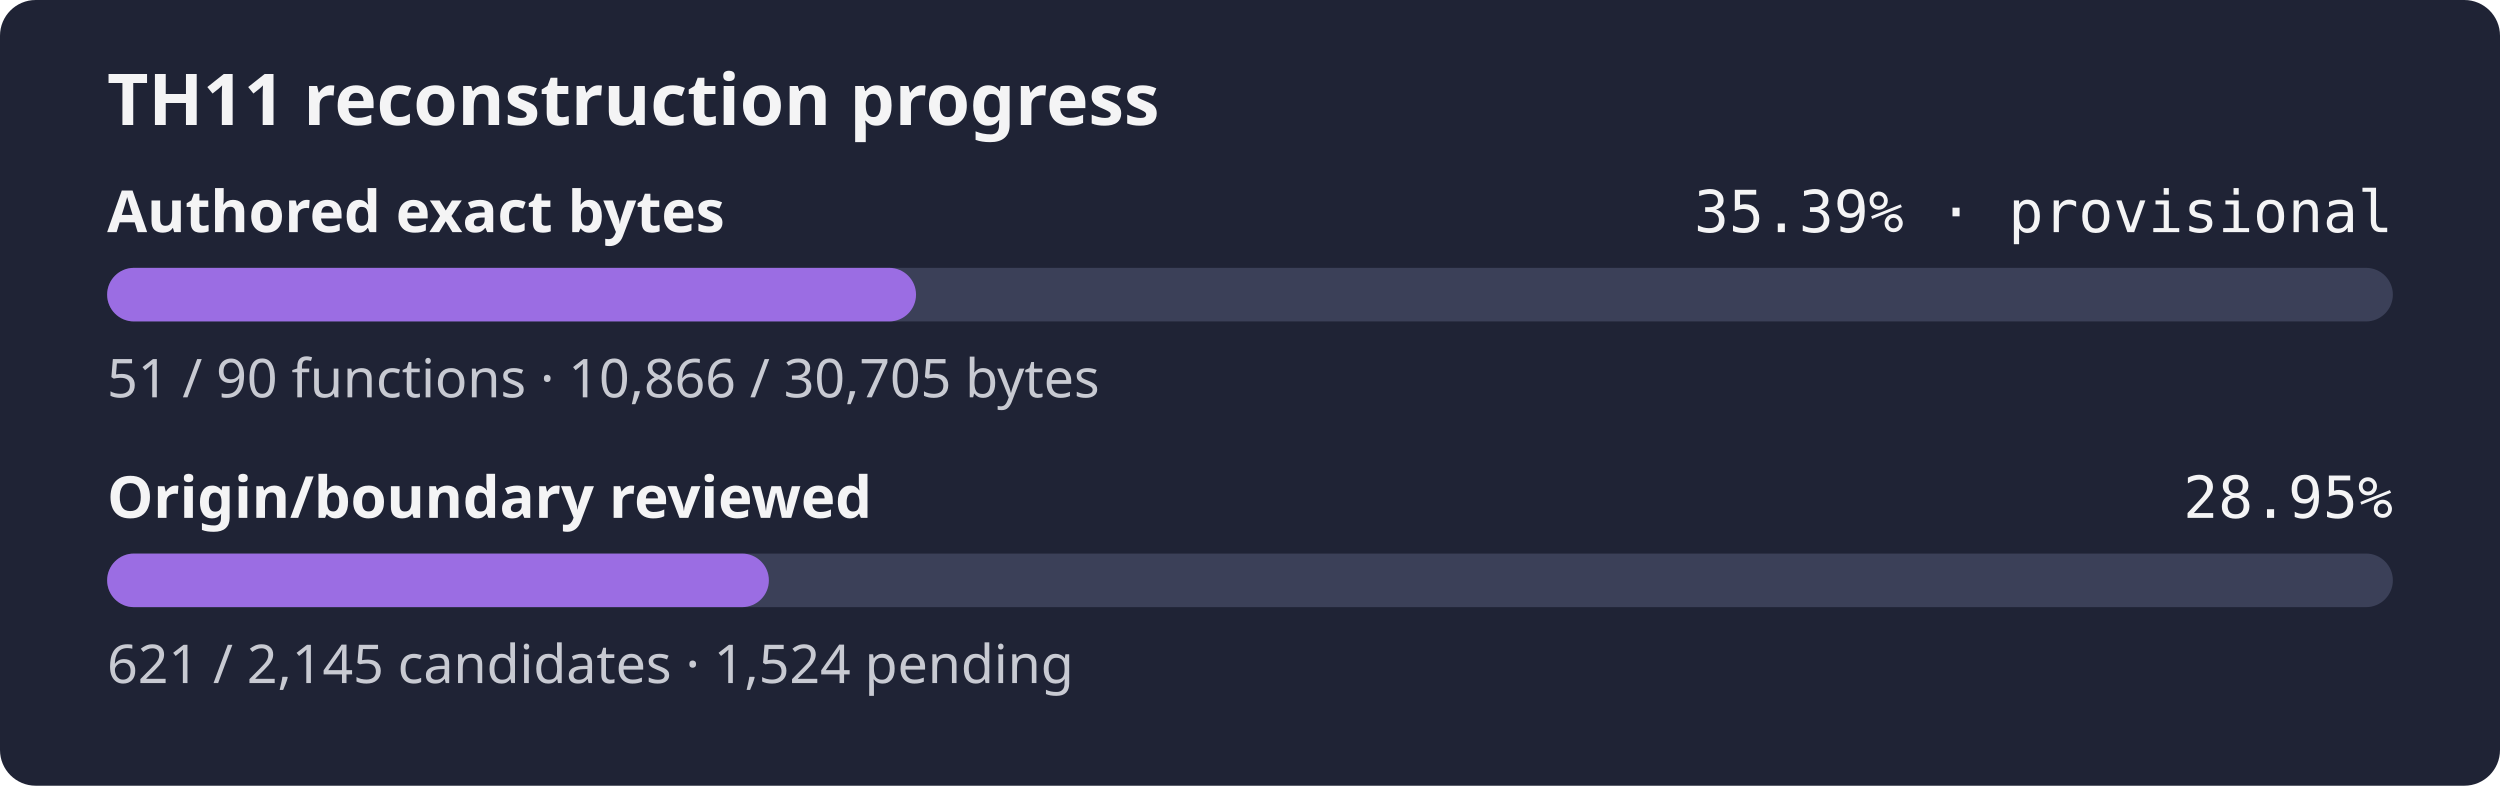
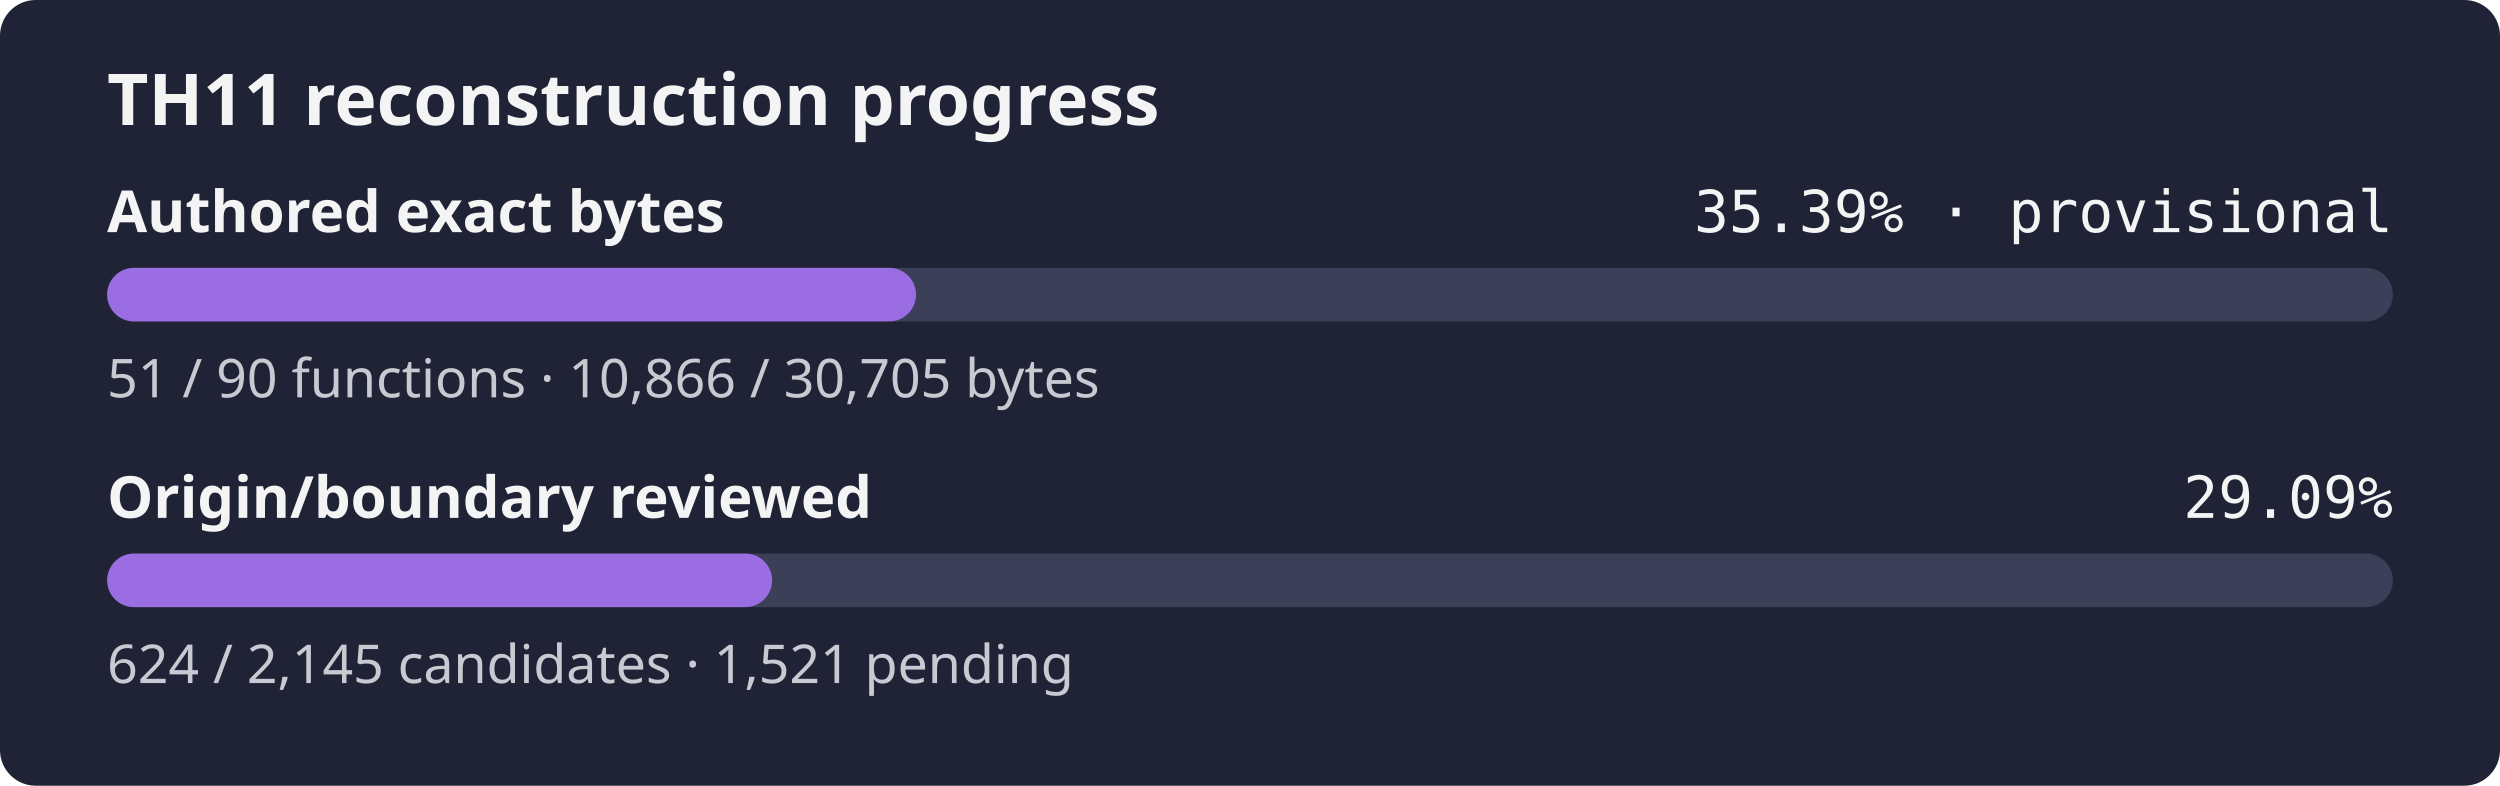
- <svg xmlns="http://www.w3.org/2000/svg" width="560" height="176" role="img" aria-label="TH11 reconstruction progress: currently classified authored bytes 35.39% exact, provisional inventory, origin and boundary review 28.95%">
+ <svg xmlns="http://www.w3.org/2000/svg" width="560" height="176" role="img" aria-label="TH11 reconstruction progress: currently classified authored bytes 35.39% exact, provisional inventory, origin and boundary review 29.09%">
  <rect width="560" height="176" rx="8" fill="#1f2335" />
  <text x="24" y="28" fill="#f4f4f5" font-family="sans-serif" font-size="16" font-weight="600">TH11 reconstruction progress</text>
  <text x="24" y="52" fill="#f4f4f5" font-family="sans-serif" font-size="13" font-weight="600">Authored exact bytes</text>
  <text x="536" y="52" fill="#f4f4f5" text-anchor="end" font-family="monospace" font-size="13">35.39% · provisional</text>
  <rect x="24" y="60" width="512" height="12" rx="6" fill="#3b4058" />
  <rect x="24" y="60" width="181.19" height="12" rx="6" fill="#9b6de3" />
  <text x="24" y="89" fill="#c8cad2" font-family="sans-serif" font-size="12">51 / 90 functions · 10,866 / 30,705 bytes</text>
  <text x="24" y="116" fill="#f4f4f5" font-family="sans-serif" font-size="13" font-weight="600">Origin/boundary reviewed</text>
-   <text x="536" y="116" fill="#f4f4f5" text-anchor="end" font-family="monospace" font-size="13">28.95%</text>
+   <text x="536" y="116" fill="#f4f4f5" text-anchor="end" font-family="monospace" font-size="13">29.09%</text>
  <rect x="24" y="124" width="512" height="12" rx="6" fill="#3b4058" />
-   <rect x="24" y="124" width="148.23" height="12" rx="6" fill="#9b6de3" />
-   <text x="24" y="153" fill="#c8cad2" font-family="sans-serif" font-size="12">621 / 2,145 candidates · 1,524 pending</text>
+   <rect x="24" y="124" width="148.95" height="12" rx="6" fill="#9b6de3" />
+   <text x="24" y="153" fill="#c8cad2" font-family="sans-serif" font-size="12">624 / 2,145 candidates · 1,521 pending</text>
</svg>
